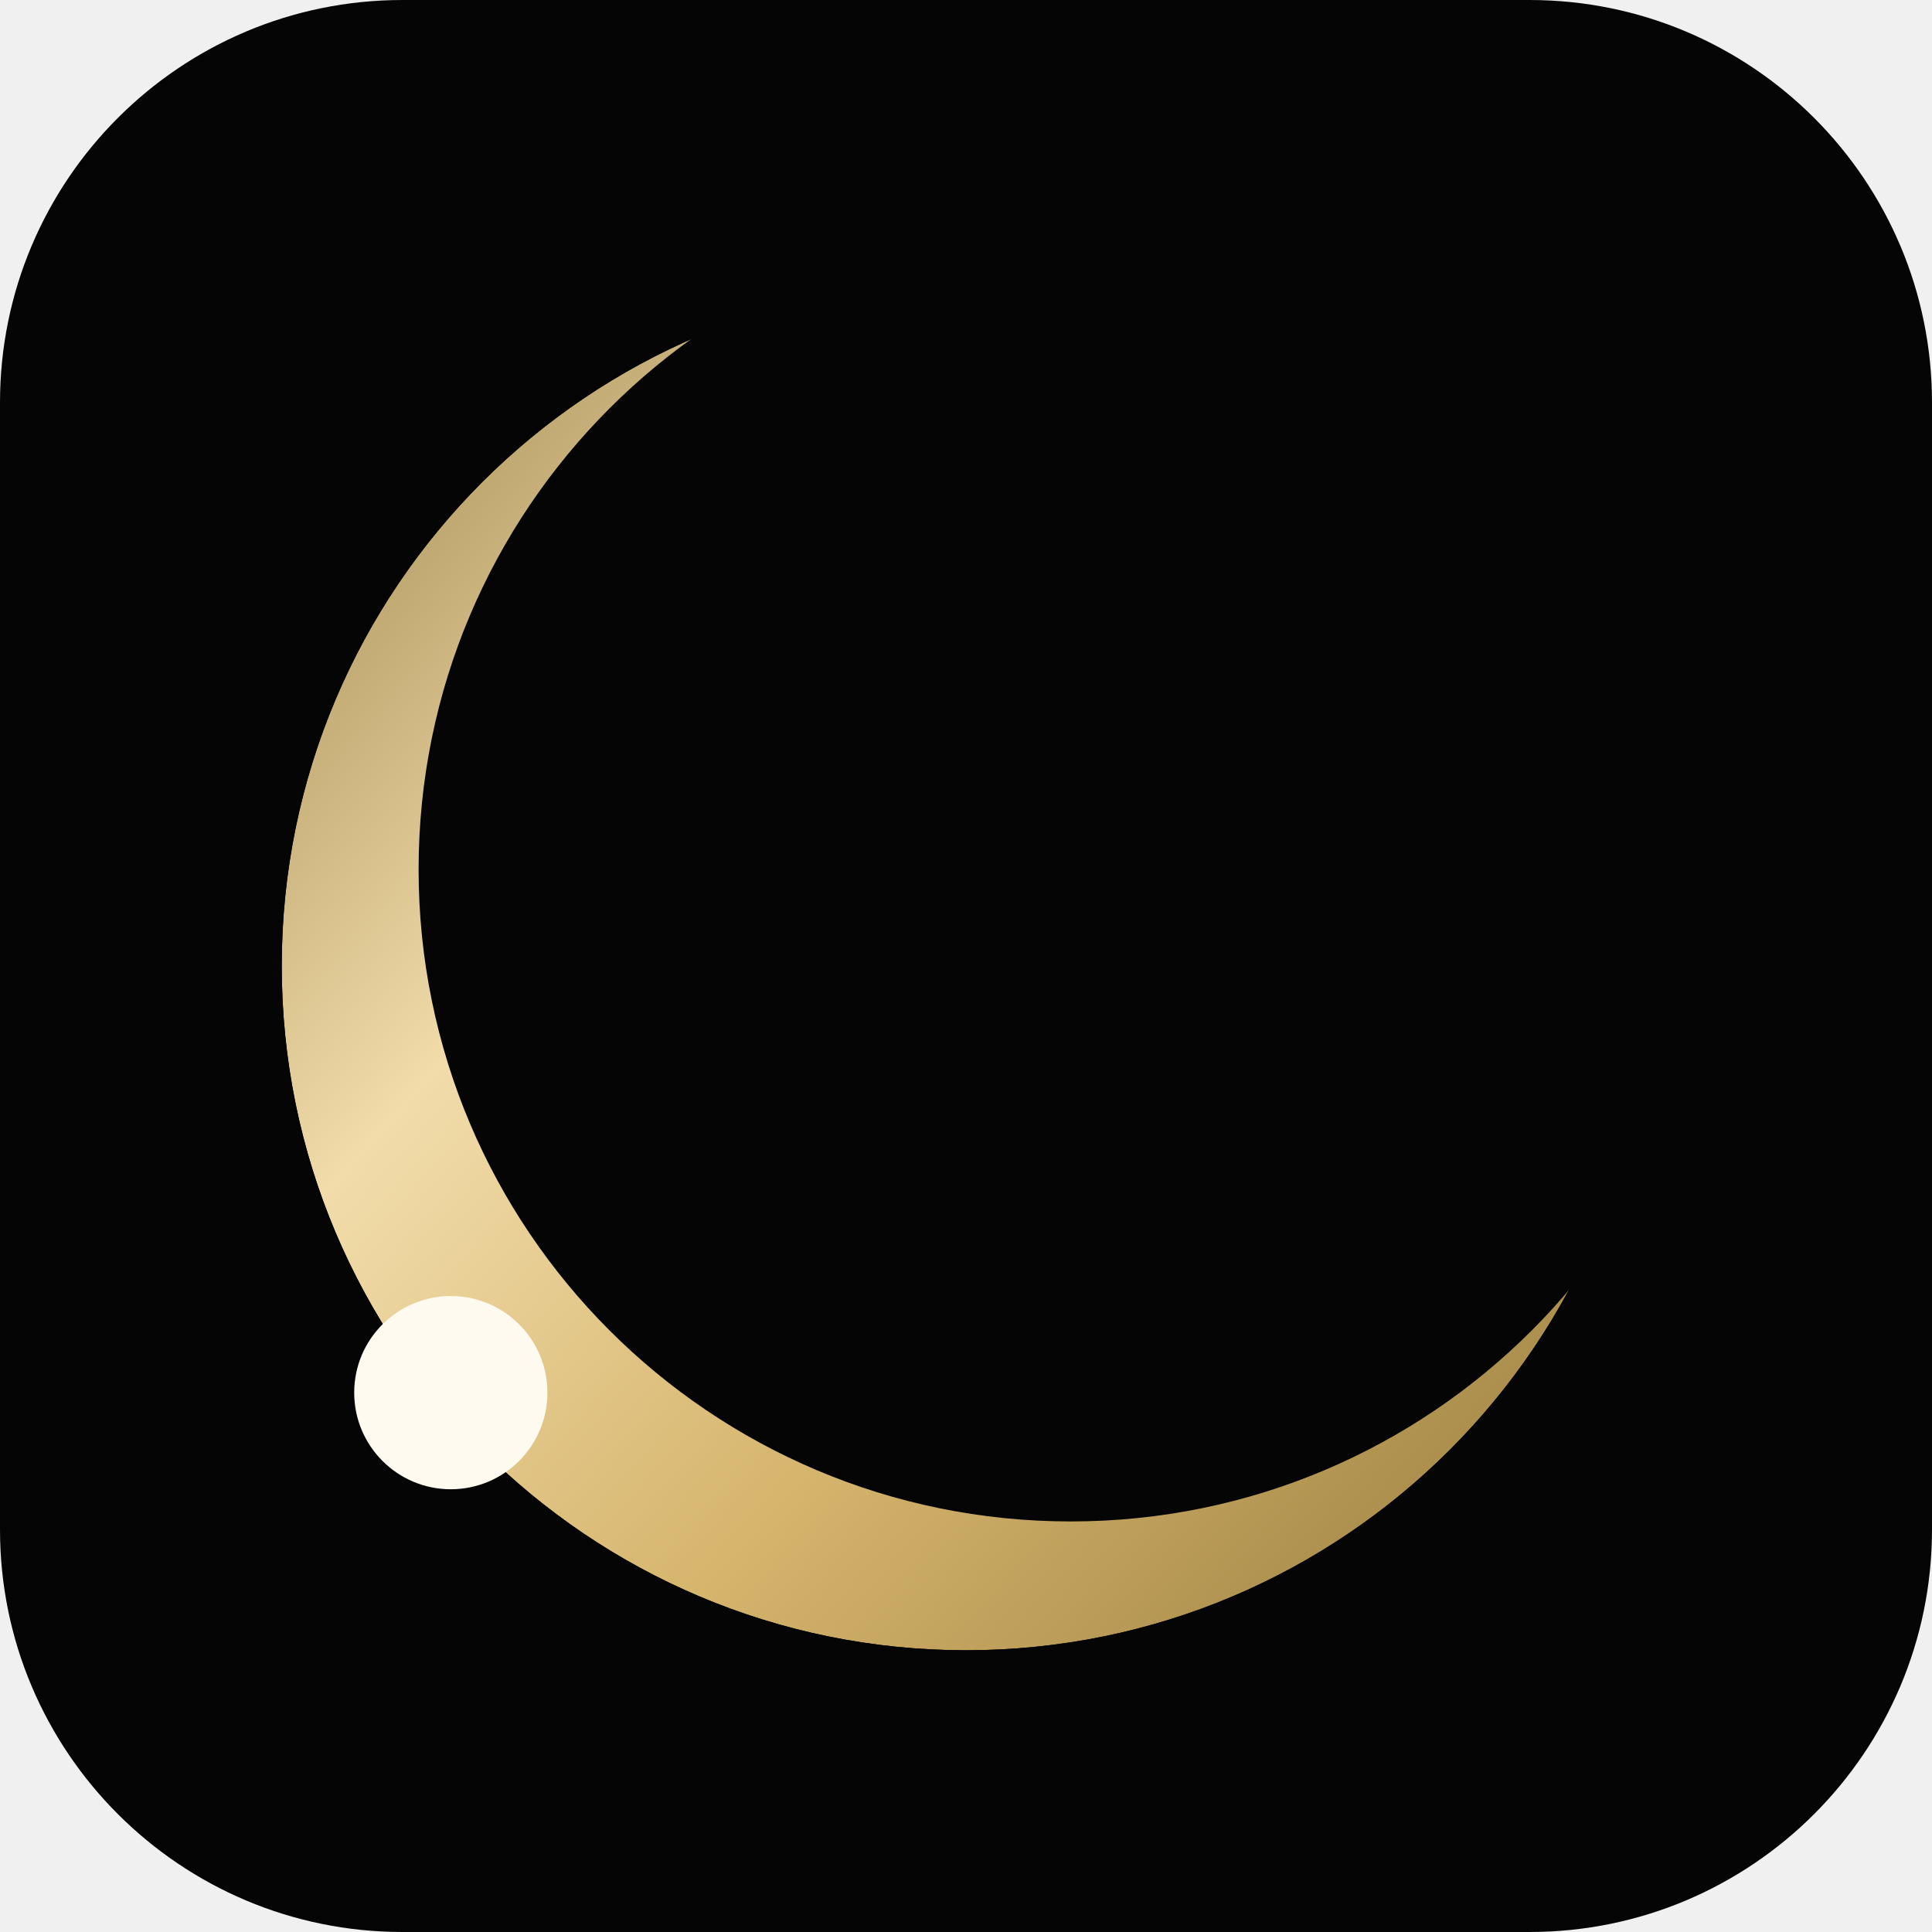
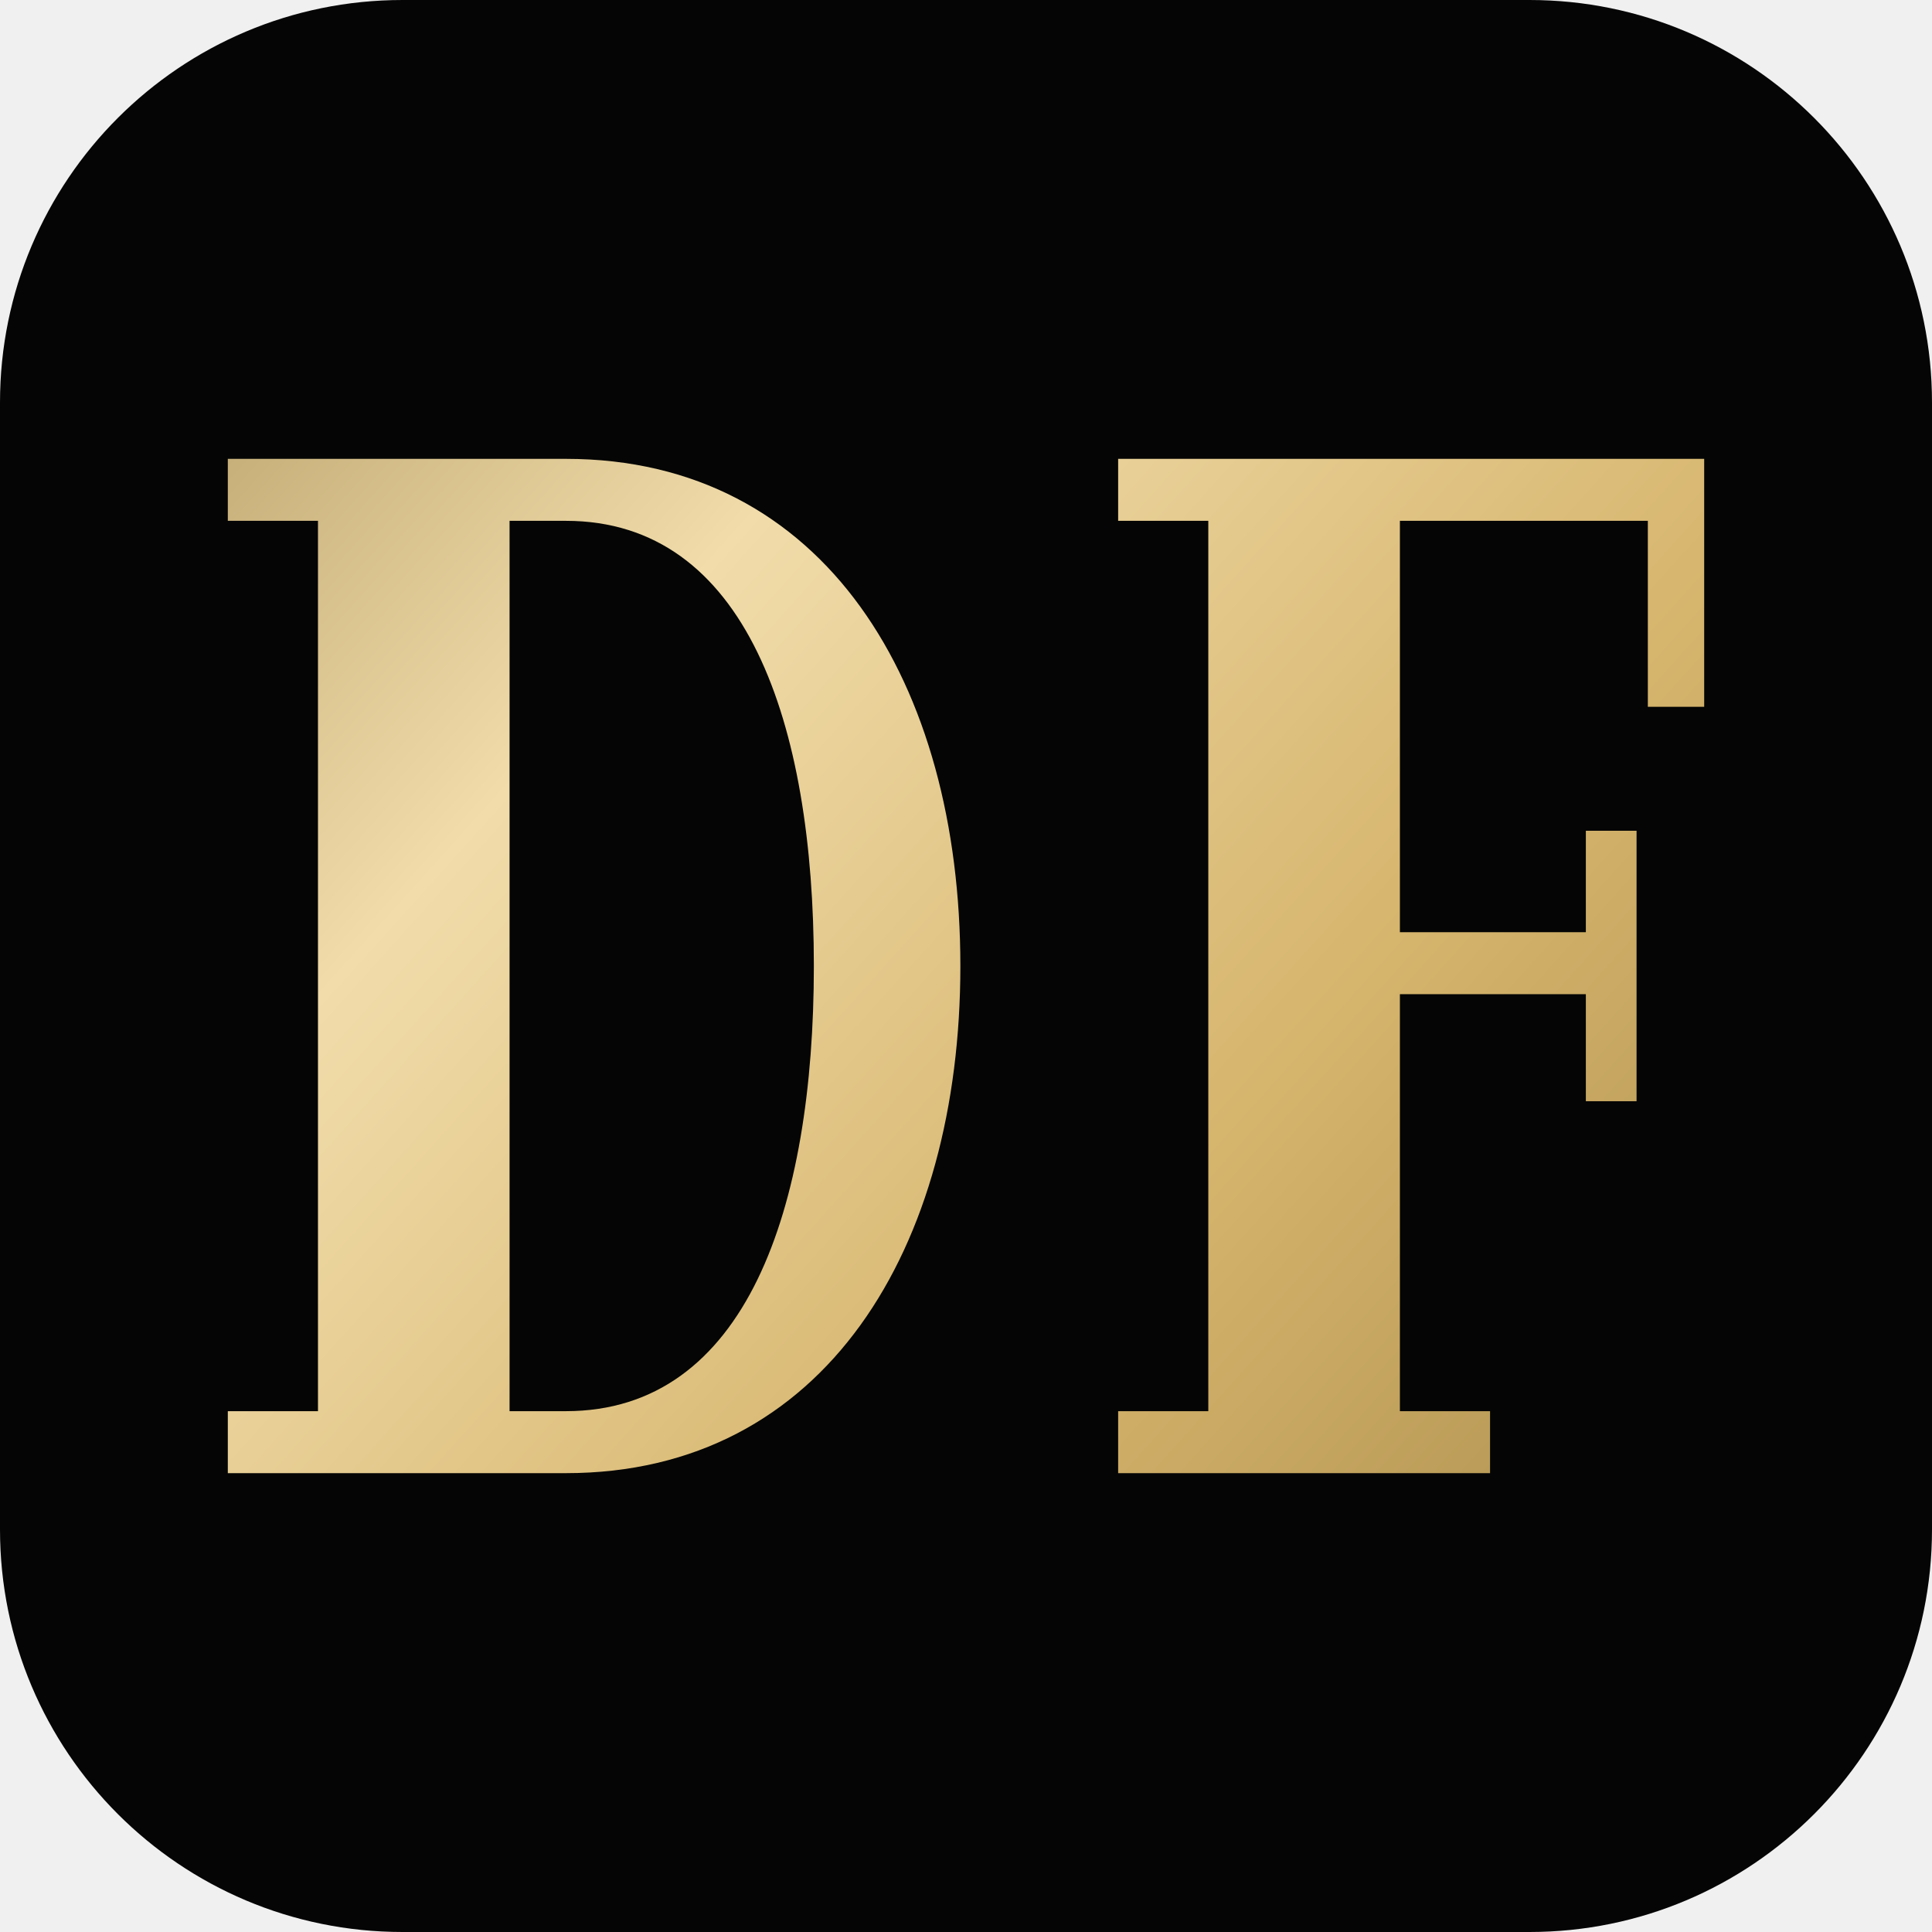
<svg xmlns="http://www.w3.org/2000/svg" viewBox="0 0 48 48">
  <rect width="48" height="48" rx="10" fill="#050505" />
  <defs>
    <linearGradient id="m" x1="4" y1="6" x2="44" y2="42" gradientUnits="userSpaceOnUse">
      <stop offset="0" stop-color="#8a6f33" />
      <stop offset=".35" stop-color="#f1dcaa" />
      <stop offset=".6" stop-color="#d6b56d" />
      <stop offset="1" stop-color="#8a6f33" />
    </linearGradient>
-     <mask id="c">
-       <circle cx="24" cy="24" r="17" fill="#fff" />
-       <circle cx="26.6" cy="21.6" r="16.2" fill="#000" />
-     </mask>
  </defs>
-   <circle cx="24" cy="24" r="17" fill="url(#m)" mask="url(#c)" />
-   <circle cx="11.2" cy="34.6" r="2.4" fill="#fffaf0" />
+   <path fill="url(#m)" transform="translate(24 24) scale(1.4) translate(-24.1 -24)" d="M12.6 15h3.4v18h-3.4z M11 15h5v1.1h-5z M11 31.9h5V33h-5z M16 15h1C21.6 15 24 19 24 24s-2.4 9-7 9h-1v-1.1h1c3.2 0 4.4-3.6 4.4-7.9S20.2 16.1 17 16.1h-1z M28.4 15h3.4v18h-3.4z M26.8 15h10.4v1.1H26.8z M36.2 15h1v4.4h-1z M26.8 31.9h6.6V33h-6.6z M31.8 23.4h4v1.1h-4z M35.1 21.6h0.9v4.8h-0.9z" />
</svg>
